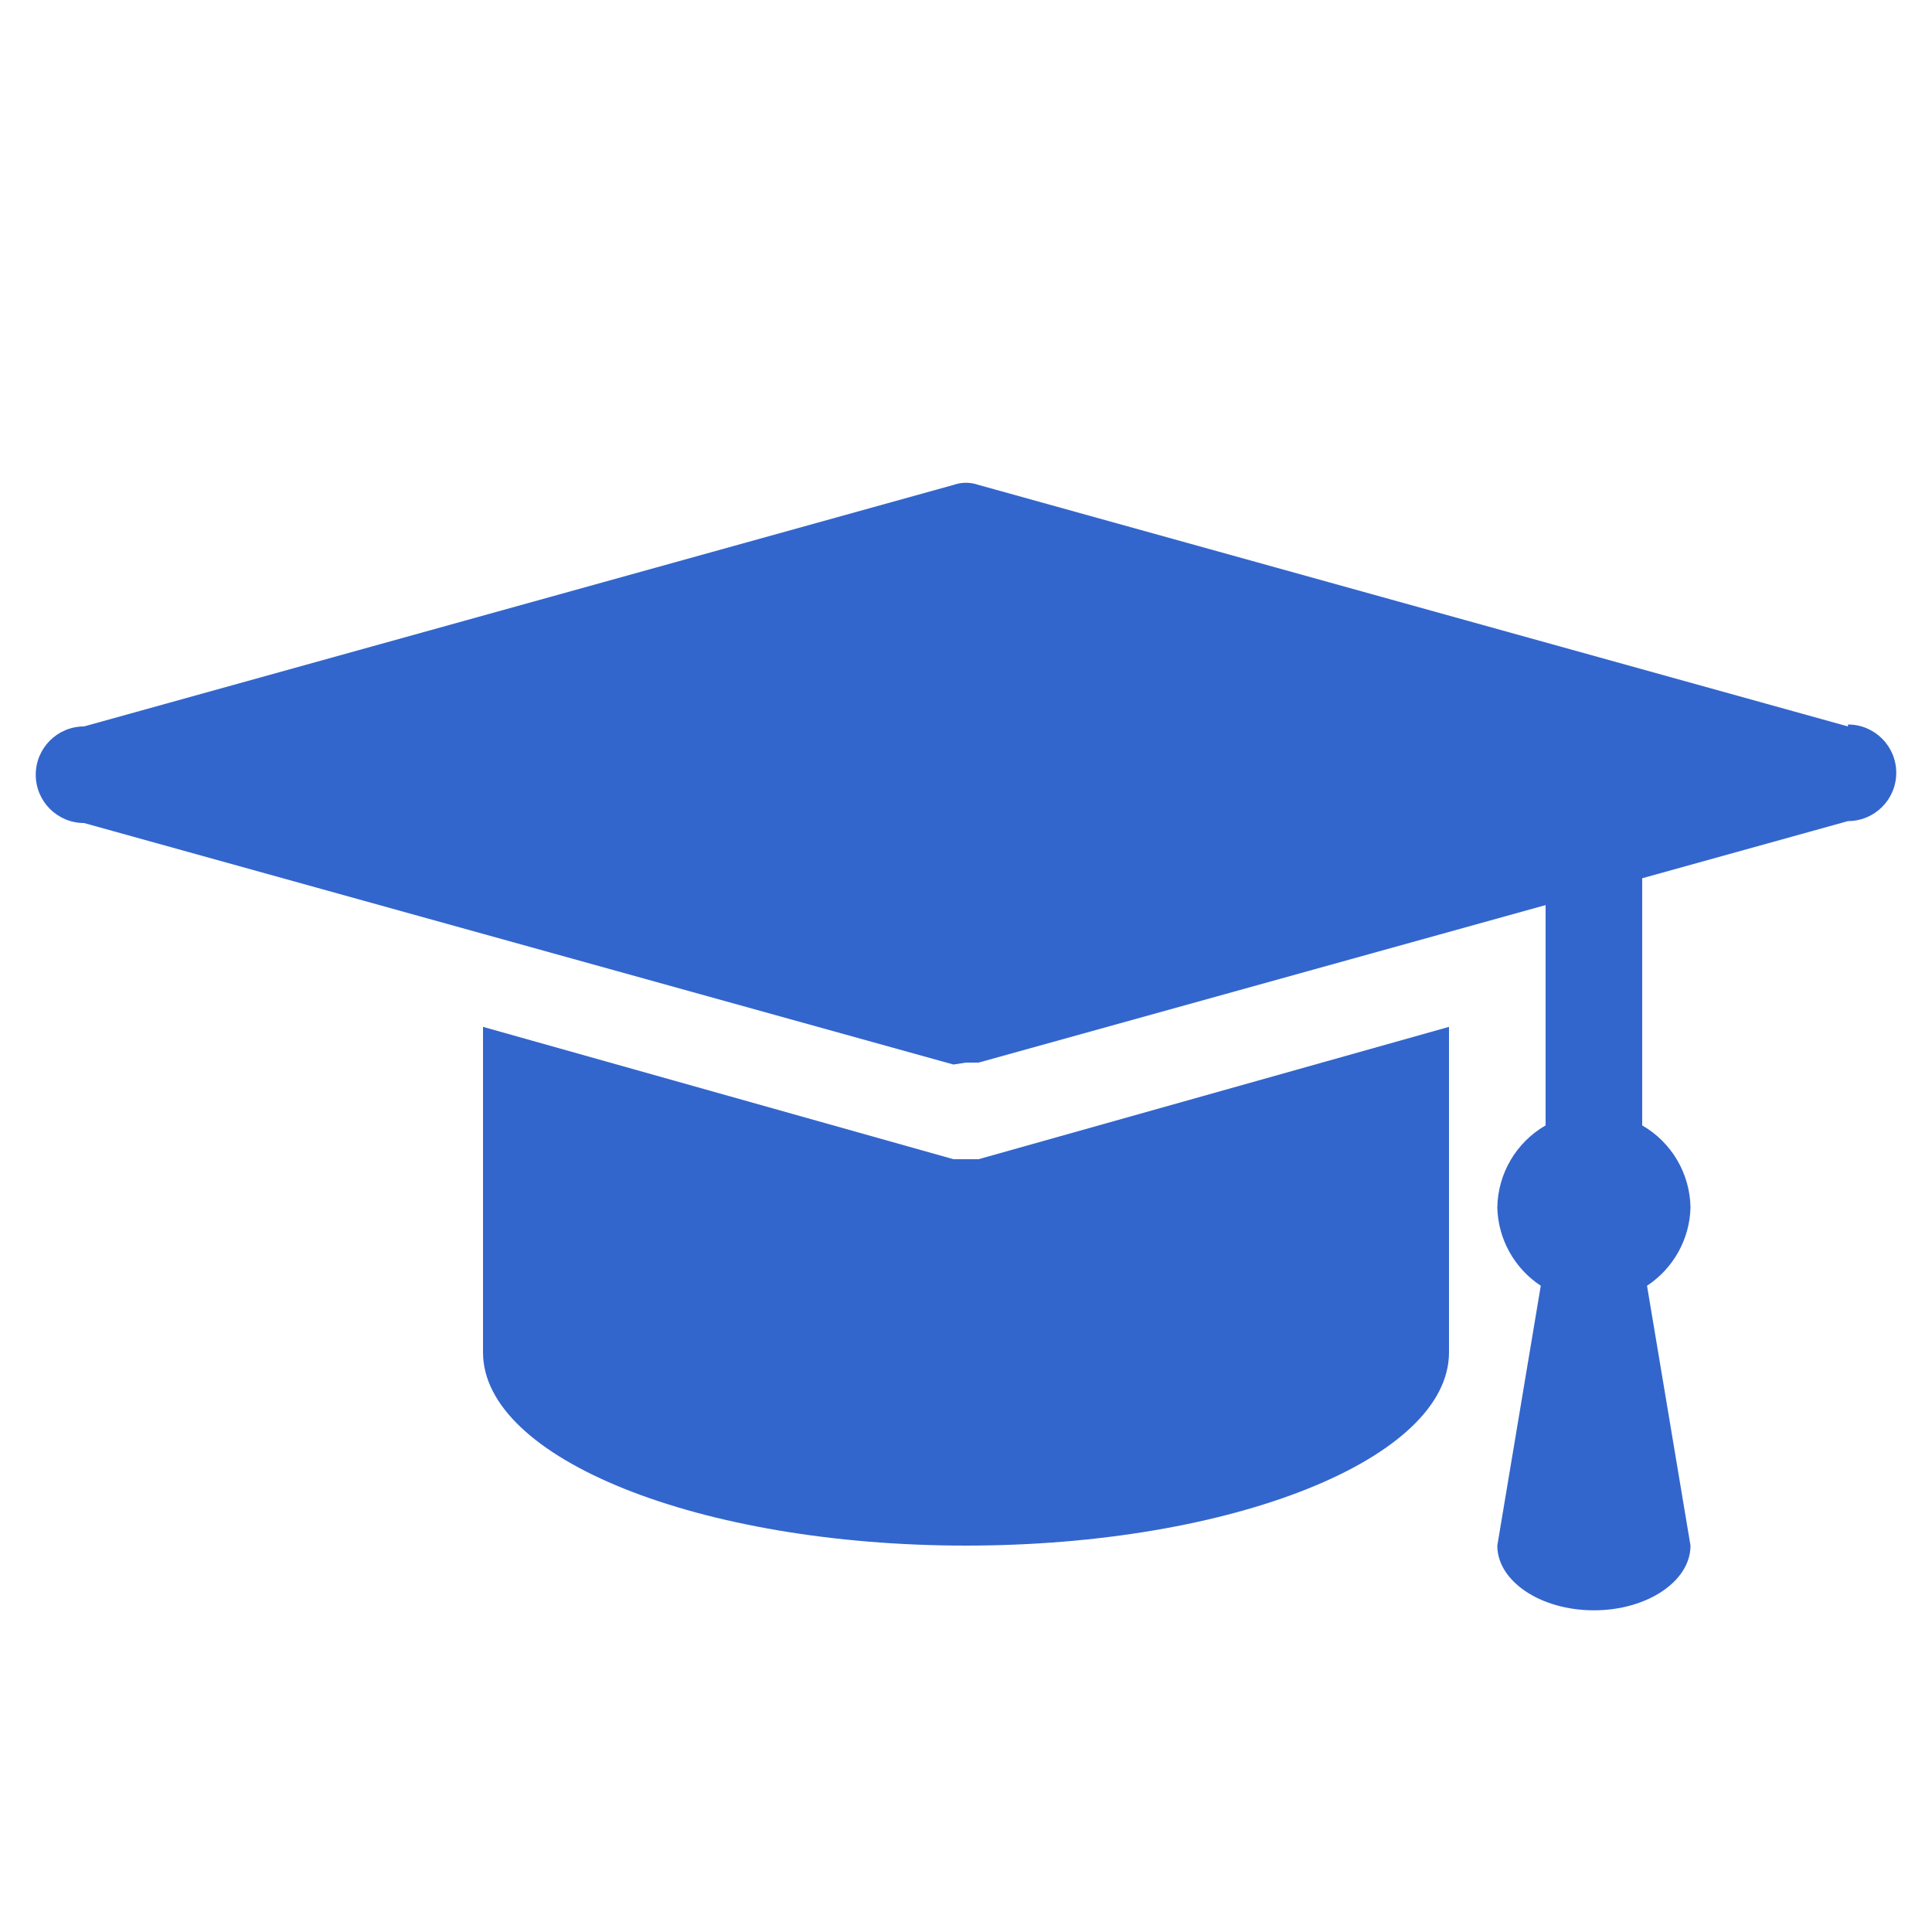
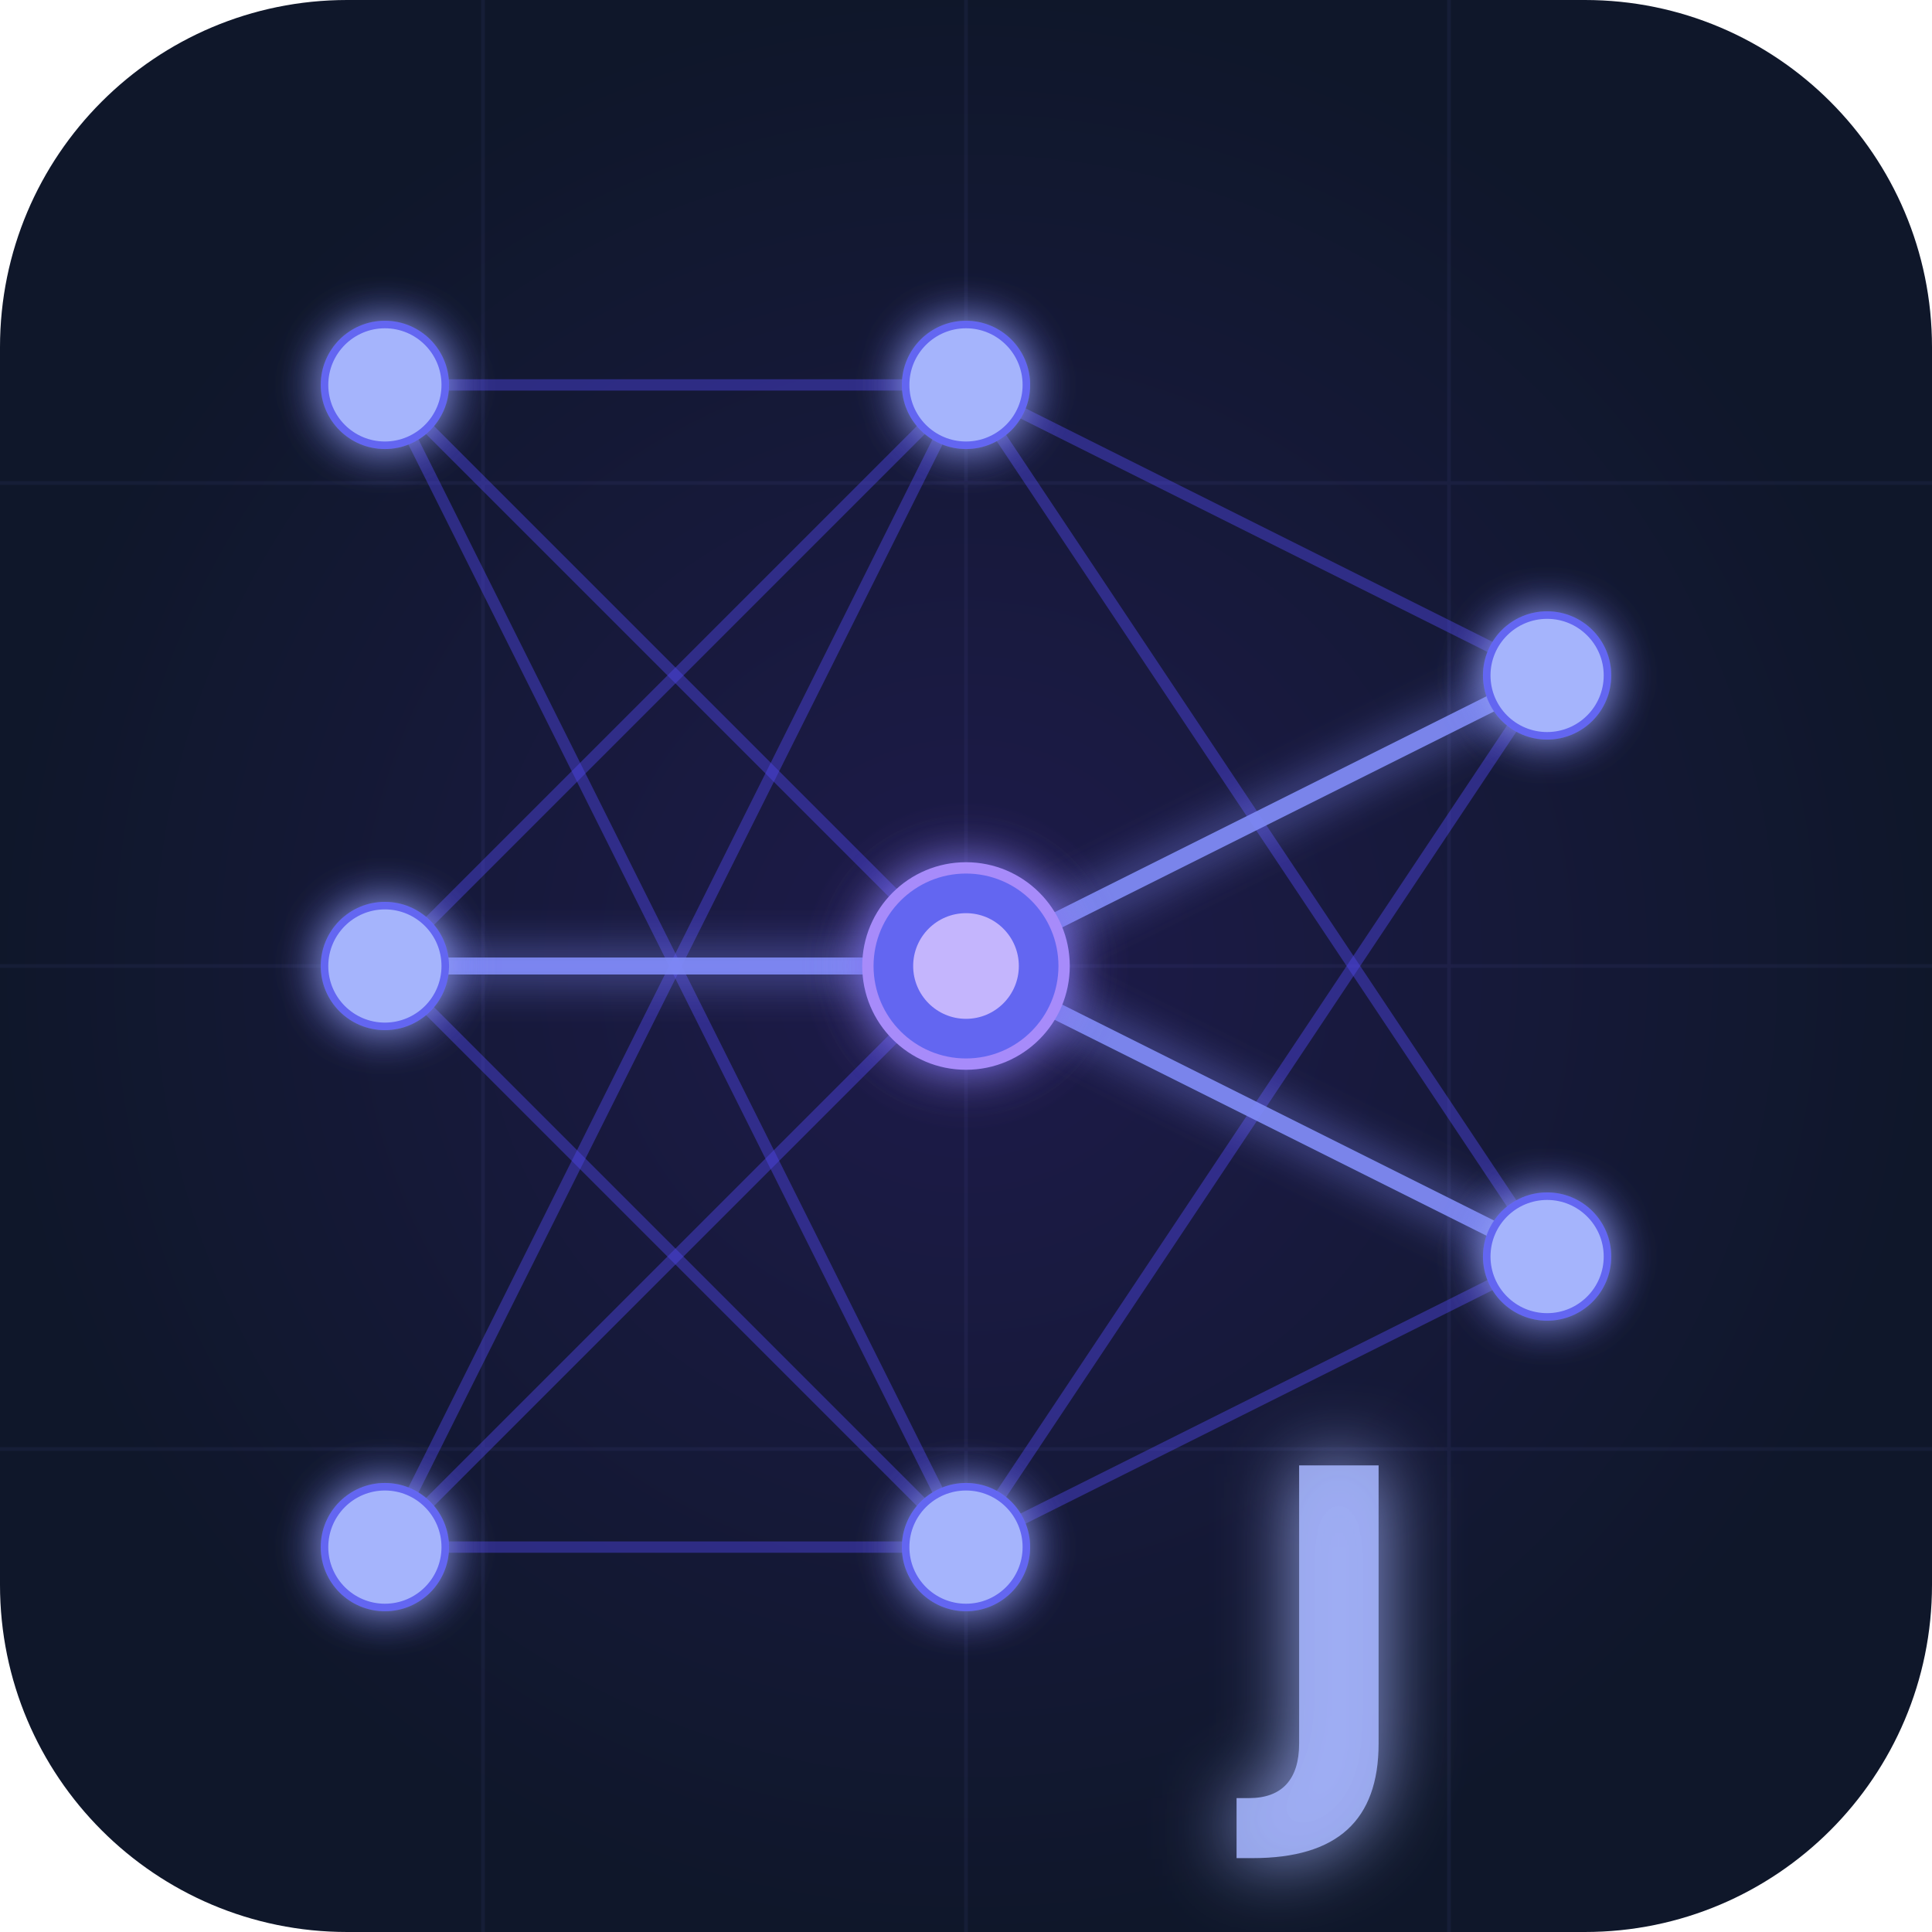
- <svg xmlns="http://www.w3.org/2000/svg" viewBox="2 2 20 20">
-   <path d="M12.13,14,12,14l-.13,0L7,12.63V16c0,1.1,2.24,2,5,2s5-.9,5-2V12.63Z" fill="#36c" />
-   <path d="M21.13,9.52l-9-2.5a.39.39,0,0,0-.26,0l-9,2.5a.5.5,0,0,0,0,1l9,2.5L12,13l.13,0,9-2.5a.5.5,0,0,0,0-1Z" fill="#36c" />
-   <path d="M19.5,14.5a1,1,0,0,0-.5-.85V10H18v3.65a1,1,0,0,0-.5.85,1,1,0,0,0,.45.81L17.5,18c0,.37.45.67,1,.67s1-.3,1-.67l-.45-2.69A1,1,0,0,0,19.5,14.5Z" fill="#36c" />
+ <svg xmlns="http://www.w3.org/2000/svg" viewBox="0 0 512 512" width="512" height="512">
+   <defs>
+     <radialGradient id="bgGrad" cx="50%" cy="50%" r="50%">
+       <stop offset="0%" stop-color="#1e1b4b" />
+       <stop offset="100%" stop-color="#0f172a" />
+     </radialGradient>
+     <radialGradient id="nodeGlow" cx="50%" cy="50%" r="50%">
+       <stop offset="0%" stop-color="#818cf8" stop-opacity="0.6" />
+       <stop offset="100%" stop-color="#6366f1" stop-opacity="0" />
+     </radialGradient>
+     <radialGradient id="centerGlow" cx="50%" cy="50%" r="50%">
+       <stop offset="0%" stop-color="#a78bfa" stop-opacity="0.5" />
+       <stop offset="100%" stop-color="#6366f1" stop-opacity="0" />
+     </radialGradient>
+     <filter id="glow" x="-50%" y="-50%" width="200%" height="200%">
+       <feGaussianBlur stdDeviation="6" result="blur" />
+       <feMerge>
+         <feMergeNode in="blur" />
+         <feMergeNode in="SourceGraphic" />
+       </feMerge>
+     </filter>
+     <filter id="softGlow" x="-80%" y="-80%" width="260%" height="260%">
+       <feGaussianBlur stdDeviation="10" result="blur" />
+       <feMerge>
+         <feMergeNode in="blur" />
+         <feMergeNode in="SourceGraphic" />
+       </feMerge>
+     </filter>
+     <clipPath id="roundedClip">
+       <rect width="512" height="512" rx="92" ry="92" />
+     </clipPath>
+   </defs>
+   <rect width="512" height="512" rx="92" ry="92" fill="url(#bgGrad)" />
+   <g opacity="0.06" stroke="#818cf8" stroke-width="1">
+     <line x1="0" y1="128" x2="512" y2="128" />
+     <line x1="0" y1="256" x2="512" y2="256" />
+     <line x1="0" y1="384" x2="512" y2="384" />
+     <line x1="128" y1="0" x2="128" y2="512" />
+     <line x1="256" y1="0" x2="256" y2="512" />
+     <line x1="384" y1="0" x2="384" y2="512" />
+   </g>
+   <g stroke="#4f46e5" stroke-opacity="0.45" stroke-width="3" stroke-linecap="round">
+     <line x1="102" y1="102" x2="256" y2="102" />
+     <line x1="102" y1="102" x2="256" y2="256" />
+     <line x1="102" y1="102" x2="256" y2="410" />
+     <line x1="102" y1="256" x2="256" y2="102" />
+     <line x1="102" y1="256" x2="256" y2="256" />
+     <line x1="102" y1="256" x2="256" y2="410" />
+     <line x1="102" y1="410" x2="256" y2="102" />
+     <line x1="102" y1="410" x2="256" y2="256" />
+     <line x1="102" y1="410" x2="256" y2="410" />
+     <line x1="256" y1="102" x2="410" y2="179" />
+     <line x1="256" y1="102" x2="410" y2="333" />
+     <line x1="256" y1="410" x2="410" y2="179" />
+     <line x1="256" y1="410" x2="410" y2="333" />
+   </g>
+   <g stroke="#818cf8" stroke-opacity="0.9" stroke-width="4.5" stroke-linecap="round" filter="url(#glow)">
+     <line x1="102" y1="256" x2="256" y2="256" />
+     <line x1="256" y1="256" x2="410" y2="179" />
+     <line x1="256" y1="256" x2="410" y2="333" />
+   </g>
+   <g opacity="0.35">
+     <circle cx="102" cy="102" r="28" fill="url(#nodeGlow)" />
+     <circle cx="102" cy="256" r="28" fill="url(#nodeGlow)" />
+     <circle cx="102" cy="410" r="28" fill="url(#nodeGlow)" />
+     <circle cx="256" cy="102" r="28" fill="url(#nodeGlow)" />
+     <circle cx="256" cy="256" r="44" fill="url(#centerGlow)" />
+     <circle cx="256" cy="410" r="28" fill="url(#nodeGlow)" />
+     <circle cx="410" cy="179" r="28" fill="url(#nodeGlow)" />
+     <circle cx="410" cy="333" r="28" fill="url(#nodeGlow)" />
+   </g>
+   <g filter="url(#glow)">
+     <circle cx="102" cy="102" r="16" fill="#a5b4fc" stroke="#6366f1" stroke-width="2" />
+     <circle cx="102" cy="256" r="16" fill="#a5b4fc" stroke="#6366f1" stroke-width="2" />
+     <circle cx="102" cy="410" r="16" fill="#a5b4fc" stroke="#6366f1" stroke-width="2" />
+   </g>
+   <g filter="url(#glow)">
+     <circle cx="256" cy="102" r="16" fill="#a5b4fc" stroke="#6366f1" stroke-width="2" />
+     <circle cx="256" cy="256" r="26" fill="#6366f1" stroke="#a78bfa" stroke-width="3" />
+     <circle cx="256" cy="256" r="14" fill="#c4b5fd" />
+     <circle cx="256" cy="410" r="16" fill="#a5b4fc" stroke="#6366f1" stroke-width="2" />
+   </g>
+   <g filter="url(#glow)">
+     <circle cx="410" cy="179" r="16" fill="#a5b4fc" stroke="#6366f1" stroke-width="2" />
+     <circle cx="410" cy="333" r="16" fill="#a5b4fc" stroke="#6366f1" stroke-width="2" />
+   </g>
+   <text x="334" y="470" font-family="'DejaVu Sans', 'Arial', sans-serif" font-weight="700" font-size="112" fill="#a5b4fc" fill-opacity="0.88" filter="url(#softGlow)">J</text>
</svg>
